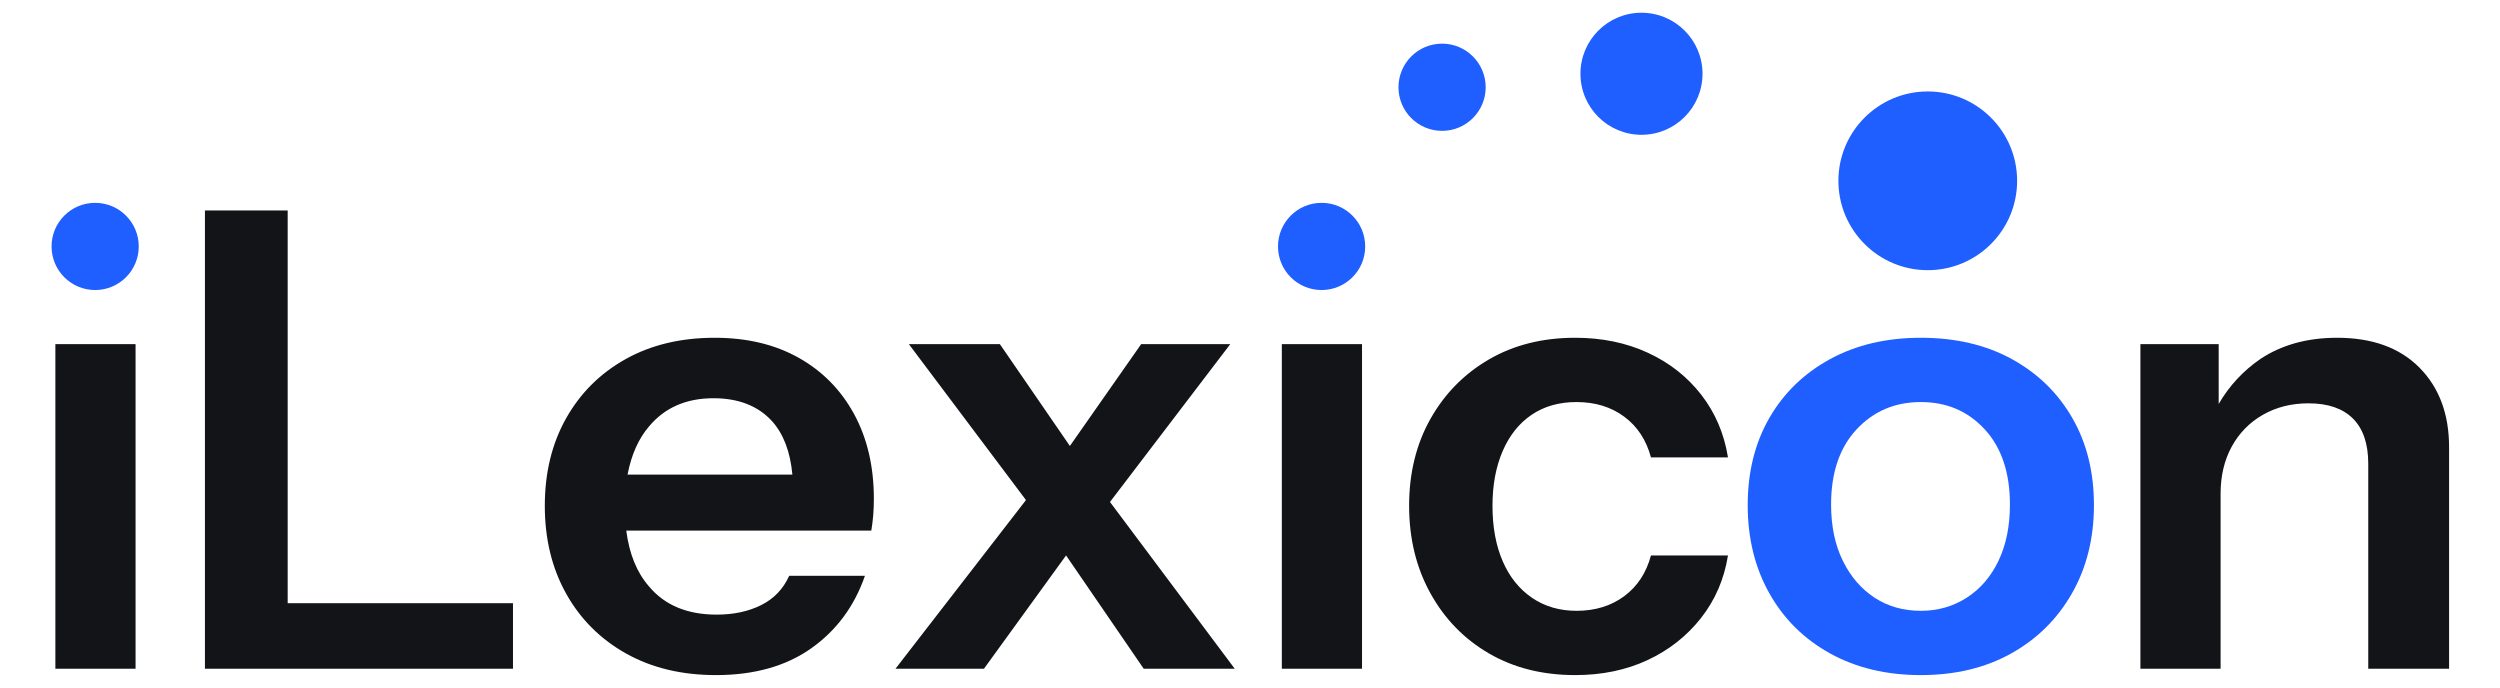
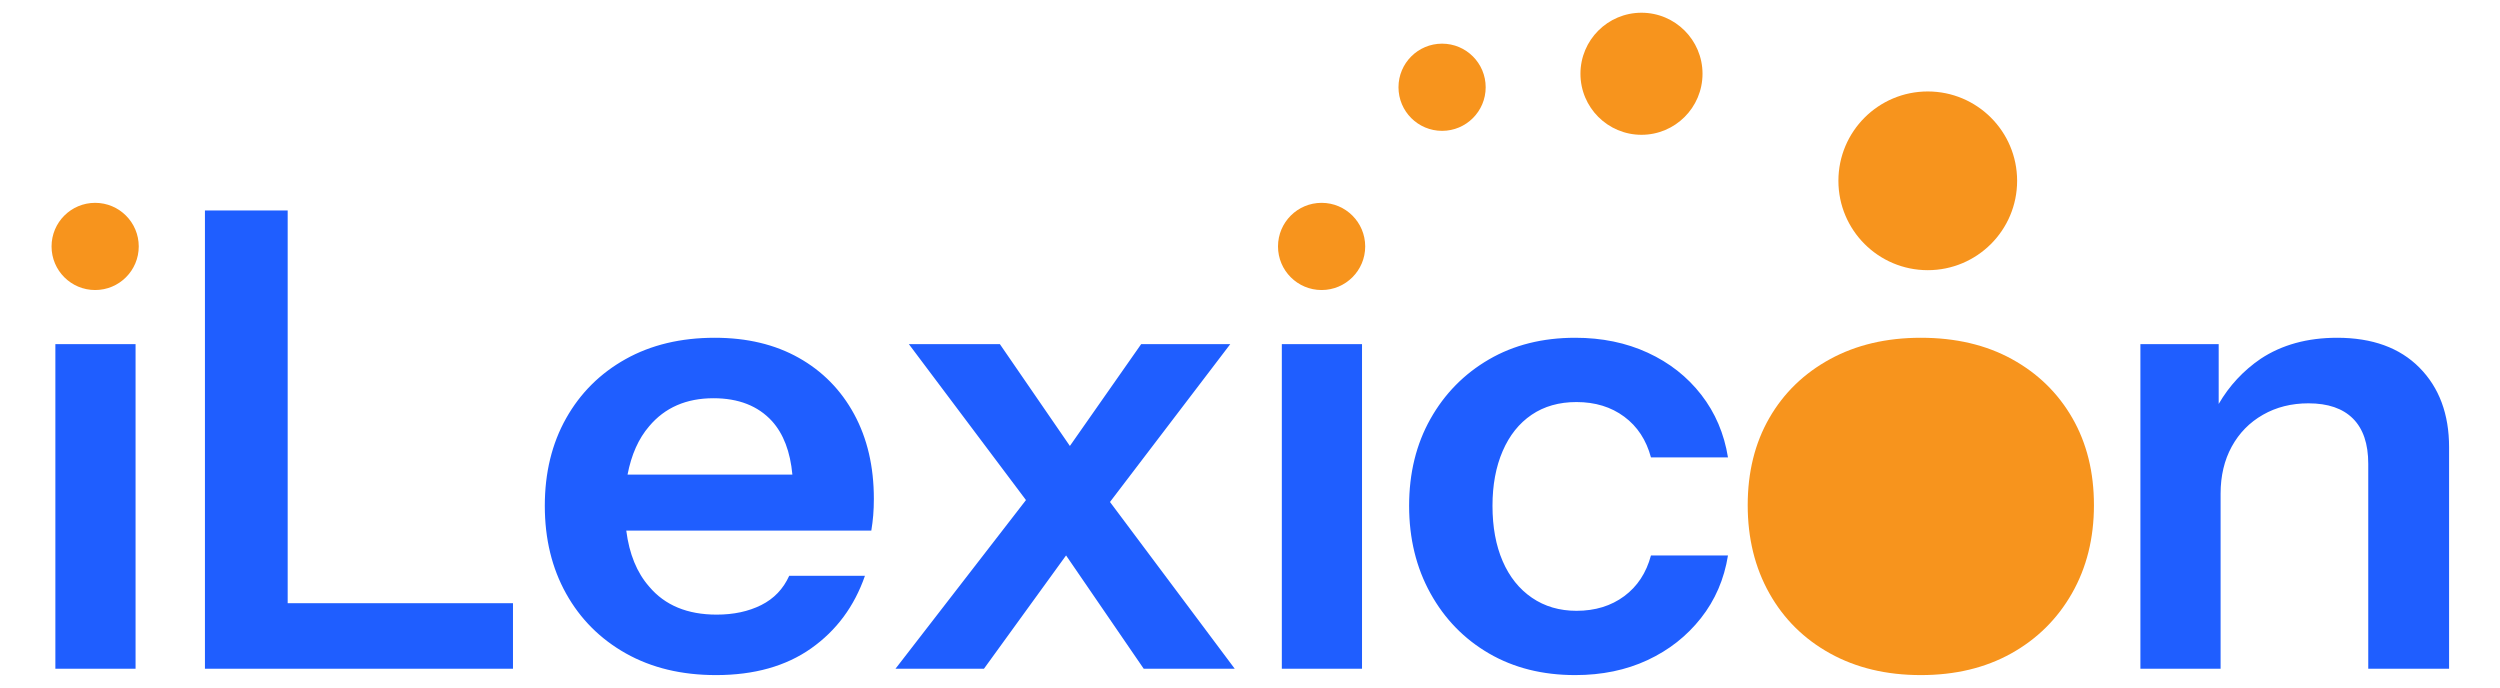
- <svg xmlns="http://www.w3.org/2000/svg" class="" viewBox="-20.0 -1050.7 3928.0 1080.7" role="img" aria-label="iLexicon">
-   <path fill="#121417" d="M67 0V-510H193V0Z M302.0 0V-720H432.0V-103H786.0V0Z M1105.0 10Q1024.0 10 963.5 -24.0Q903.0 -58 869.5 -118.0Q836.0 -178 836.0 -256.0Q836.0 -334 869.5 -393.5Q903.0 -453 963.0 -486.5Q1023.0 -520 1103.0 -520Q1179.0 -520 1235.0 -488.5Q1291.0 -457 1322.0 -400.0Q1353.0 -343 1353.0 -267Q1353.0 -253 1352.0 -241.0Q1351.0 -229 1349.0 -217H964.0Q971.0 -162 1000.0 -129Q1037.0 -85 1106.0 -85Q1146.0 -85 1176.0 -100.0Q1206.0 -115 1220.0 -146H1339.0Q1314.0 -74 1254.5 -32.0Q1195.0 10 1105.0 10Z M966.0 -305H1225.0Q1220.0 -359 1193.0 -389Q1160.0 -425 1101.0 -425Q1037.0 -425 1000.0 -381Q975.0 -352 966.0 -305Z M1777.0 0 1655.0 -178 1526.0 0H1387.0L1592.0 -265L1408.0 -510H1551.0L1661.0 -350L1773.0 -510H1913.0L1724.0 -262L1920.0 0Z M1994.0 0V-510H2120.0V0Z M2455.0 10Q2378.0 10 2319.5 -24.0Q2261.0 -58 2227.5 -118.5Q2194.0 -179 2194.0 -256Q2194.0 -333 2227.5 -392.5Q2261.0 -452 2319.5 -486.0Q2378.0 -520 2455.0 -520Q2518.0 -520 2569.0 -496.5Q2620.0 -473 2653.0 -430.5Q2686.0 -388 2695.0 -332H2574.0Q2563.0 -373 2532.0 -396.0Q2501.0 -419 2457.0 -419Q2416.0 -419 2386.5 -399.0Q2357.0 -379 2341.0 -342.0Q2325.0 -305 2325.0 -256Q2325.0 -206 2341.0 -169.0Q2357.0 -132 2387.0 -111.5Q2417.0 -91 2457.0 -91Q2501.0 -91 2532.0 -114.0Q2563.0 -137 2574.0 -178H2695.0Q2686.0 -122 2652.5 -79.5Q2619.0 -37 2568.5 -13.5Q2518.0 10 2455.0 10Z M3343.0 0V-510H3466.0V-416Q3491.0 -459 3532.0 -487Q3582.0 -520 3652.0 -520Q3735.0 -520 3781.5 -473.0Q3828.0 -426 3828.0 -348V0H3701.0V-322Q3701.0 -369 3677.0 -393.0Q3653.0 -417 3607.0 -417Q3567.0 -417 3535.5 -399.0Q3504.0 -381 3486.5 -349.0Q3469.0 -317 3469.0 -275V0Z" />
-   <path fill="#1f5eff" d="M2998.0 10Q2917.0 10 2855.5 -24.0Q2794.0 -58 2760.0 -118.5Q2726.0 -179 2726.0 -257Q2726.0 -335 2760.0 -394.0Q2794.0 -453 2855.5 -486.5Q2917.0 -520 2998.0 -520Q3080.0 -520 3141.0 -486.5Q3202.0 -453 3236.0 -394.0Q3270.0 -335 3270.0 -257Q3270.0 -179 3235.5 -118.5Q3201.0 -58 3140.0 -24.0Q3079.0 10 2998.0 10Z M2998.0 -91Q3038.0 -91 3070.0 -111.5Q3102.0 -132 3120.0 -169.5Q3138.0 -207 3138.0 -258Q3138.0 -333 3098.5 -376.0Q3059.0 -419 2998.0 -419Q2937.0 -419 2897.0 -376.0Q2857.0 -333 2857.0 -258Q2857.0 -207 2875.5 -169.5Q2894.0 -132 2925.5 -111.5Q2957.0 -91 2998.0 -91Z" />
-   <g fill="#1f5eff">
+ <svg xmlns="http://www.w3.org/2000/svg" viewBox="-20 -1050.7 3928 1080.7" role="img" aria-label="iLexicon">
+   <path fill="#1f5eff" d="M67 0V-510H193V0Z M302.0 0V-720H432.0V-103H786.0V0Z M1105.0 10Q1024.0 10 963.5 -24.0Q903.0 -58 869.5 -118.0Q836.0 -178 836.0 -256.0Q836.0 -334 869.5 -393.5Q903.0 -453 963.0 -486.5Q1023.0 -520 1103.0 -520Q1179.0 -520 1235.0 -488.5Q1291.0 -457 1322.0 -400.0Q1353.0 -343 1353.0 -267Q1353.0 -253 1352.0 -241.0Q1351.0 -229 1349.0 -217H964.0Q971.0 -162 1000.0 -129Q1037.0 -85 1106.0 -85Q1146.0 -85 1176.0 -100.0Q1206.0 -115 1220.0 -146H1339.0Q1314.0 -74 1254.5 -32.0Q1195.0 10 1105.0 10Z M966.0 -305H1225.0Q1220.0 -359 1193.0 -389Q1160.0 -425 1101.0 -425Q1037.0 -425 1000.0 -381Q975.0 -352 966.0 -305Z M1777.0 0 1655.0 -178 1526.0 0H1387.0L1592.0 -265L1408.0 -510H1551.0L1661.0 -350L1773.0 -510H1913.0L1724.0 -262L1920.0 0Z M1994.0 0V-510H2120.0V0Z M2455.0 10Q2378.0 10 2319.5 -24.0Q2261.0 -58 2227.5 -118.5Q2194.0 -179 2194.0 -256Q2194.0 -333 2227.5 -392.5Q2261.0 -452 2319.5 -486.0Q2378.0 -520 2455.0 -520Q2518.0 -520 2569.0 -496.5Q2620.0 -473 2653.0 -430.5Q2686.0 -388 2695.0 -332H2574.0Q2563.0 -373 2532.0 -396.0Q2501.0 -419 2457.0 -419Q2416.0 -419 2386.5 -399.0Q2357.0 -379 2341.0 -342.0Q2325.0 -305 2325.0 -256Q2325.0 -206 2341.0 -169.0Q2357.0 -132 2387.0 -111.5Q2417.0 -91 2457.0 -91Q2501.0 -91 2532.0 -114.0Q2563.0 -137 2574.0 -178H2695.0Q2686.0 -122 2652.5 -79.5Q2619.0 -37 2568.5 -13.5Q2518.0 10 2455.0 10Z M3343.0 0V-510H3466.0V-416Q3491.0 -459 3532.0 -487Q3582.0 -520 3652.0 -520Q3735.0 -520 3781.5 -473.0Q3828.0 -426 3828.0 -348V0H3701.0V-322Q3701.0 -369 3677.0 -393.0Q3653.0 -417 3607.0 -417Q3567.0 -417 3535.5 -399.0Q3504.0 -381 3486.5 -349.0Q3469.0 -317 3469.0 -275V0Z" />
+   <path fill="#f7941d" d="M2998.0 10Q2917.0 10 2855.5 -24.0Q2794.0 -58 2760.0 -118.5Q2726.0 -179 2726.0 -257Q2726.0 -335 2760.0 -394.0Q2794.0 -453 2855.5 -486.5Q2917.0 -520 2998.0 -520Q3080.0 -520 3141.0 -486.5Q3202.0 -453 3236.0 -394.0Q3270.0 -335 3270.0 -257Q3270.0 -179 3235.5 -118.5Q3201.0 -58 3140.0 -24.0Q3079.0 10 2998.0 10Z" />
+   <g fill="#f7941d">
    <circle cx="129.5" cy="-663.5" r="68.5" />
    <circle cx="2056.5" cy="-663.5" r="68.5" />
    <circle cx="2245.8" cy="-913.6" r="68.5" />
    <circle cx="2559.1" cy="-934.8" r="95.9" />
    <circle cx="3008.9" cy="-766.6" r="140.4" />
  </g>
</svg>
